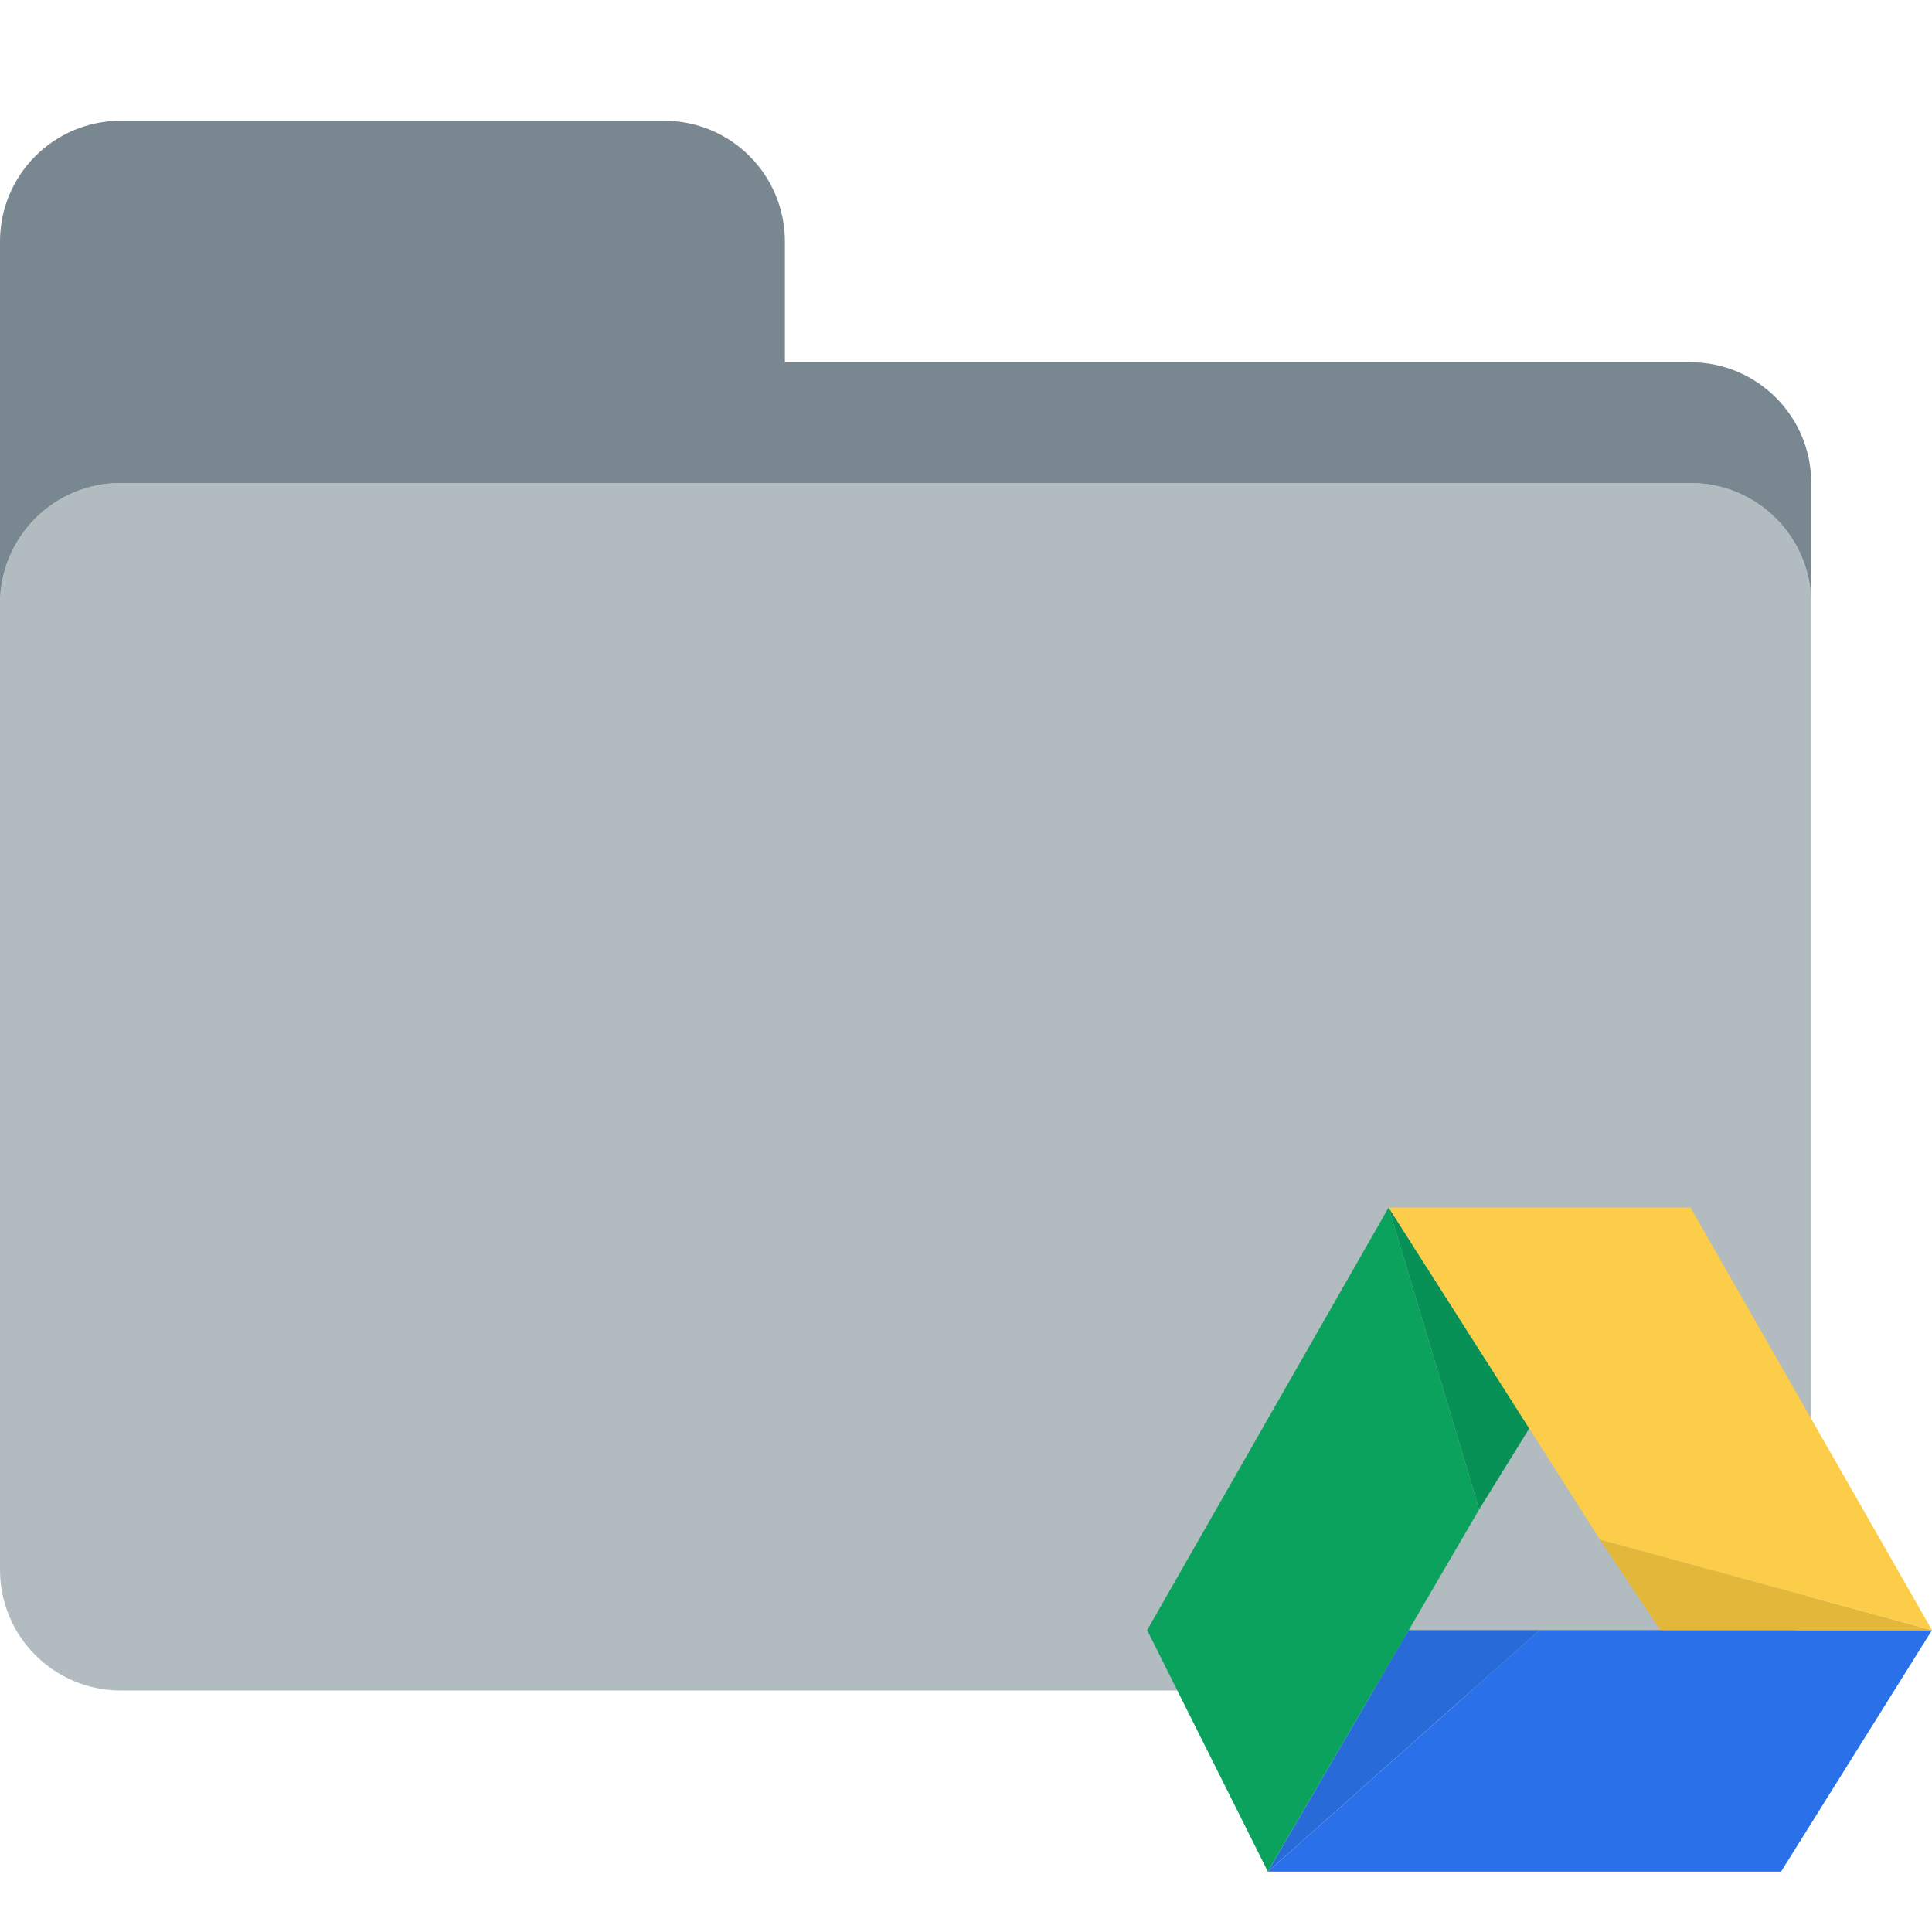
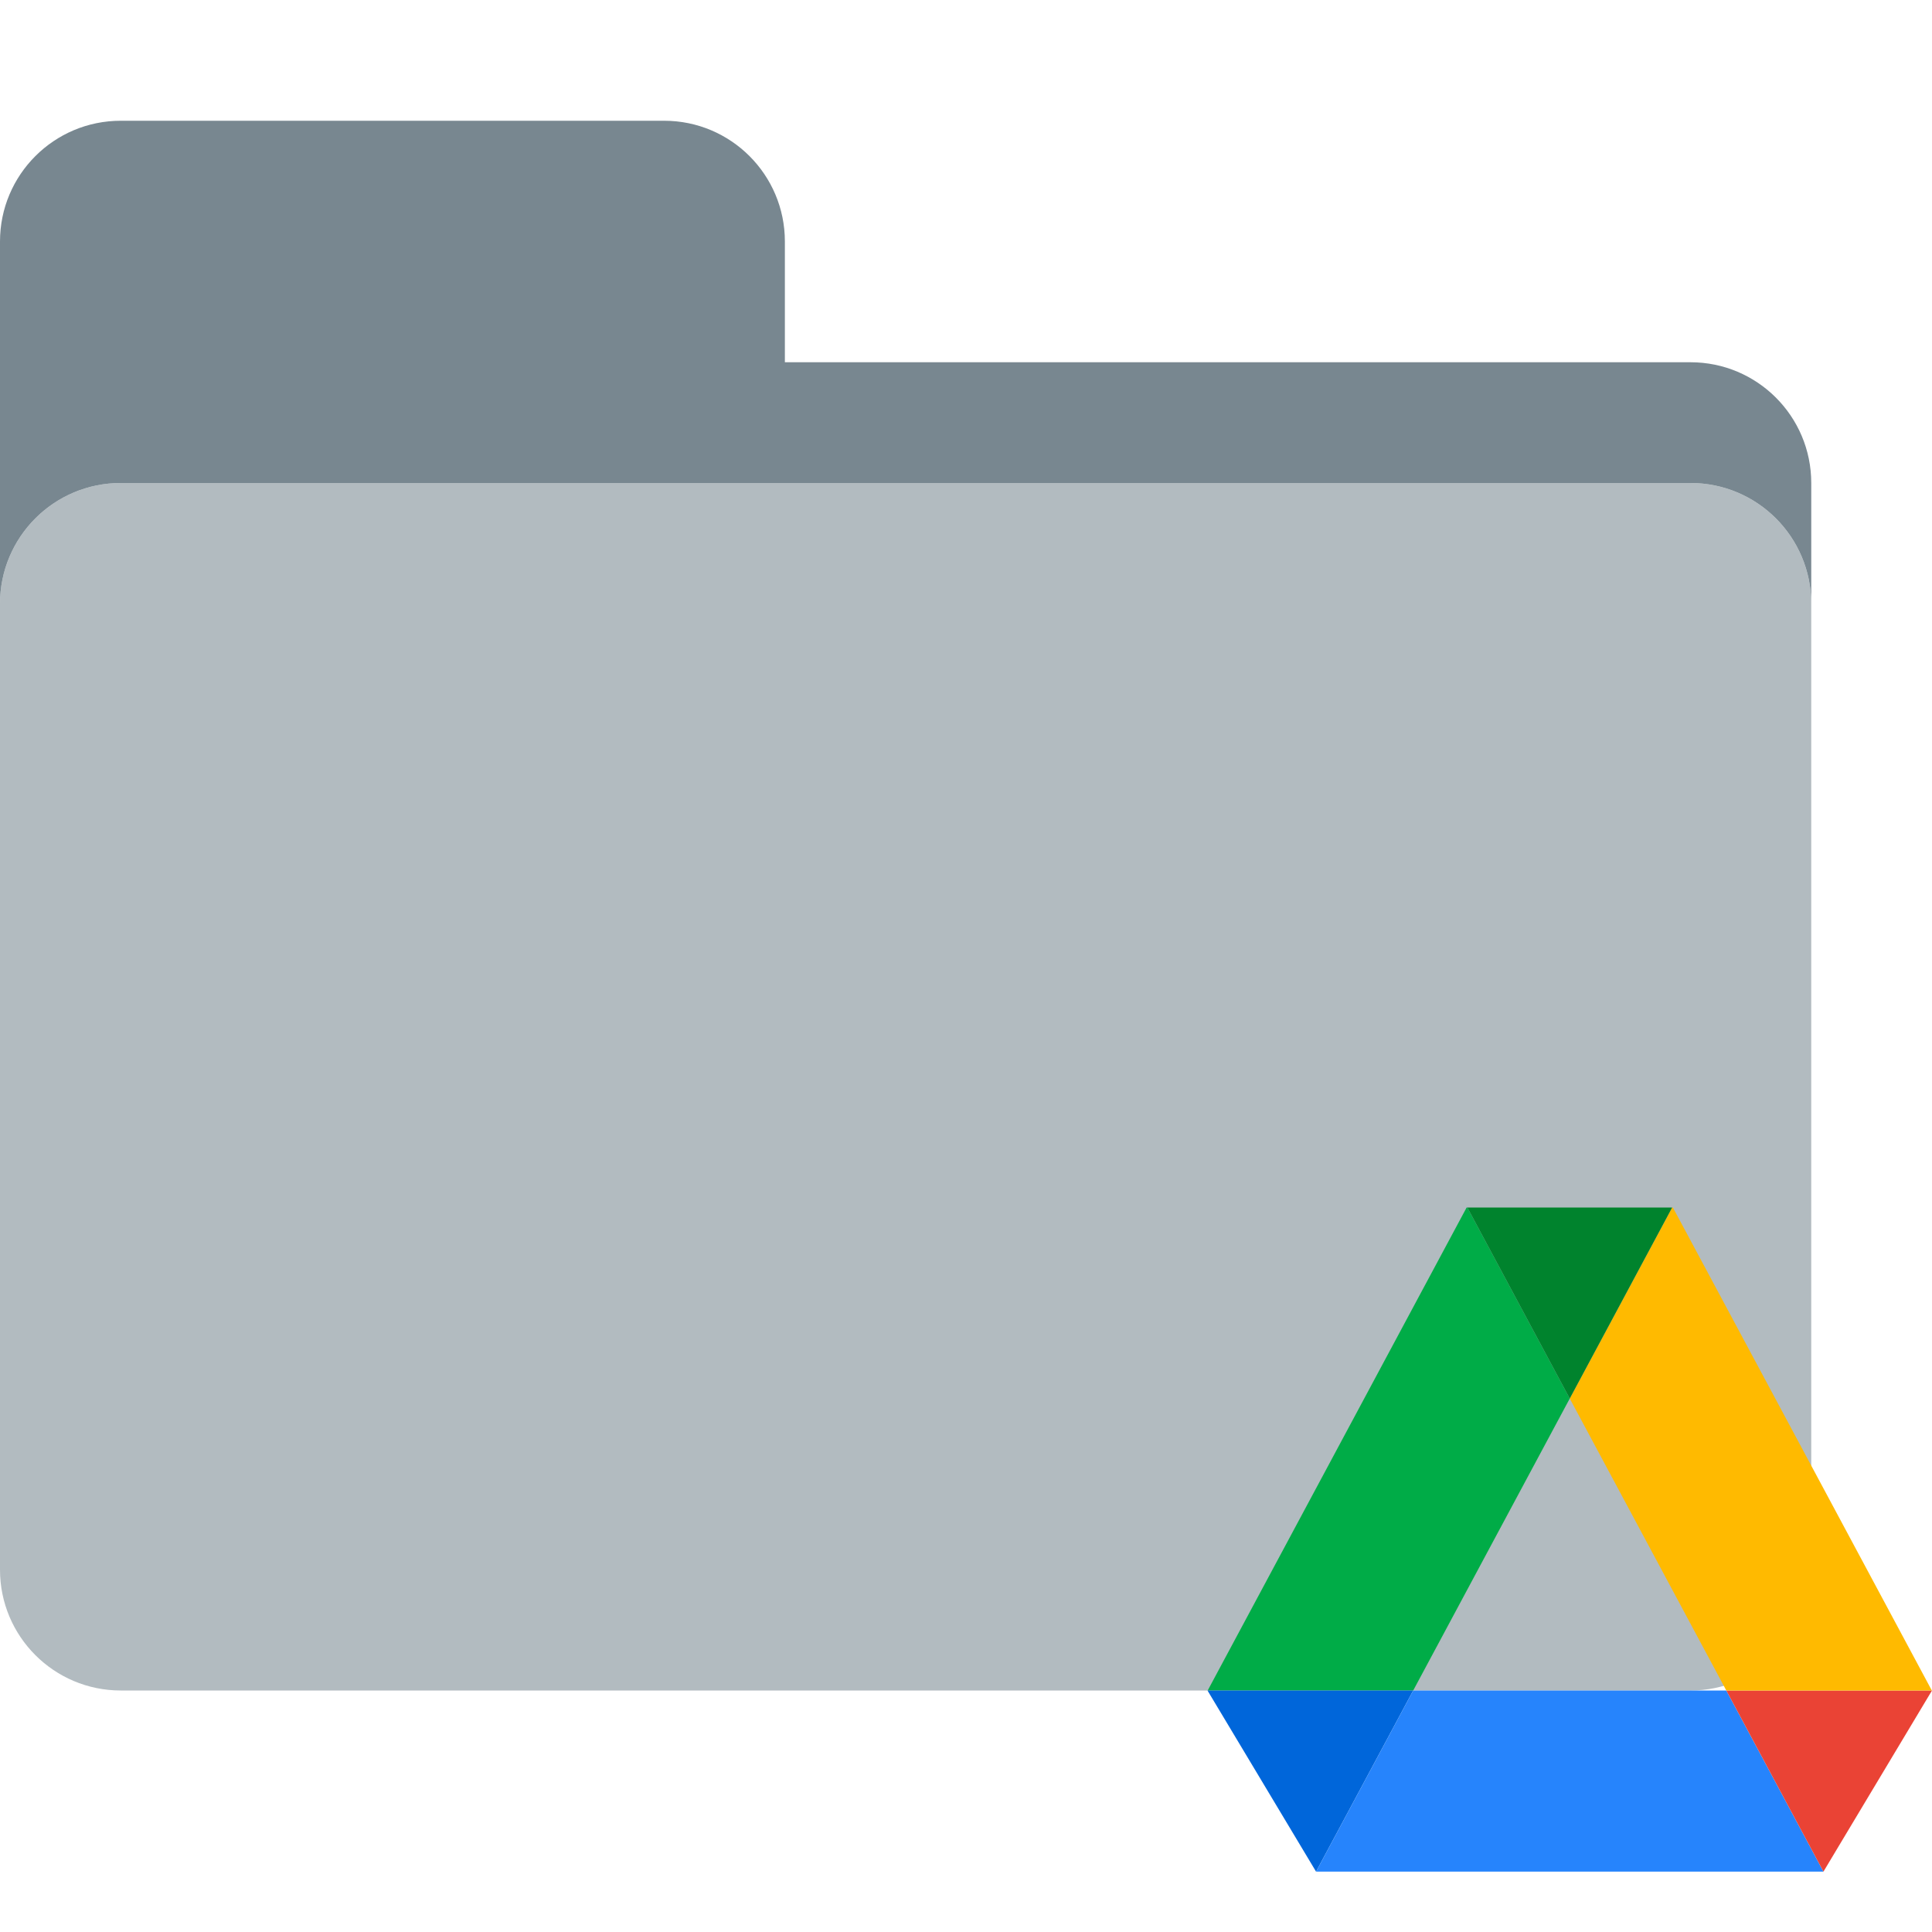
<svg xmlns="http://www.w3.org/2000/svg" width="32" height="32" viewBox="0 0 32 32" fill="none">
  <rect y="8" width="30" height="20" rx="2" fill="#B2BBC0" />
  <path d="M0 4C0 2.895 0.895 2 2 2H11C12.105 2 13 2.895 13 4V6H28C29.105 6 30 6.895 30 8V10C30 8.895 29.105 8 28 8H2C0.895 8 0 8.895 0 10V4Z" fill="#788790" />
-   <path d="M24.5 25L23 20L25.331 23.657L24.5 25Z" fill="#089156" />
-   <path d="M19 27L21 31L24.5 25L23 20L19 27Z" fill="#0BA25E" />
-   <path d="M25.5 27L21 31L23.332 27H25.5Z" fill="#296AD9" />
-   <path d="M25.5 27L21 31H29.5L32 27H25.5Z" fill="#2A71E9" />
-   <path d="M27.5 27H32L26.5 25.5L27.5 27Z" fill="#E3B73A" />
-   <path d="M28 20H23L26.5 25.5L32 27L28 20Z" fill="#FCCD48" />
+   <path d="M24.292 20L20.003 28H23.407L26 23.164L24.304 20H24.292Z" fill="#00AC47" />
+   <path d="M23.407 28H20L21.798 31L23.407 28Z" fill="#0066DA" />
+   <path d="M23.407 28H28.593L30.202 31H21.798L23.407 28Z" fill="#2684FC" />
+   <path d="M28.593 28H32L30.202 31L28.593 28Z" fill="#EA4335" />
+   <path d="M28.593 28L26 23.164L27.696 20H27.708L31.997 28H28.593Z" fill="#FFBA00" />
+   <path d="M27.696 20H24.304L26 23.164L27.696 20Z" fill="#00832D" />
</svg>
